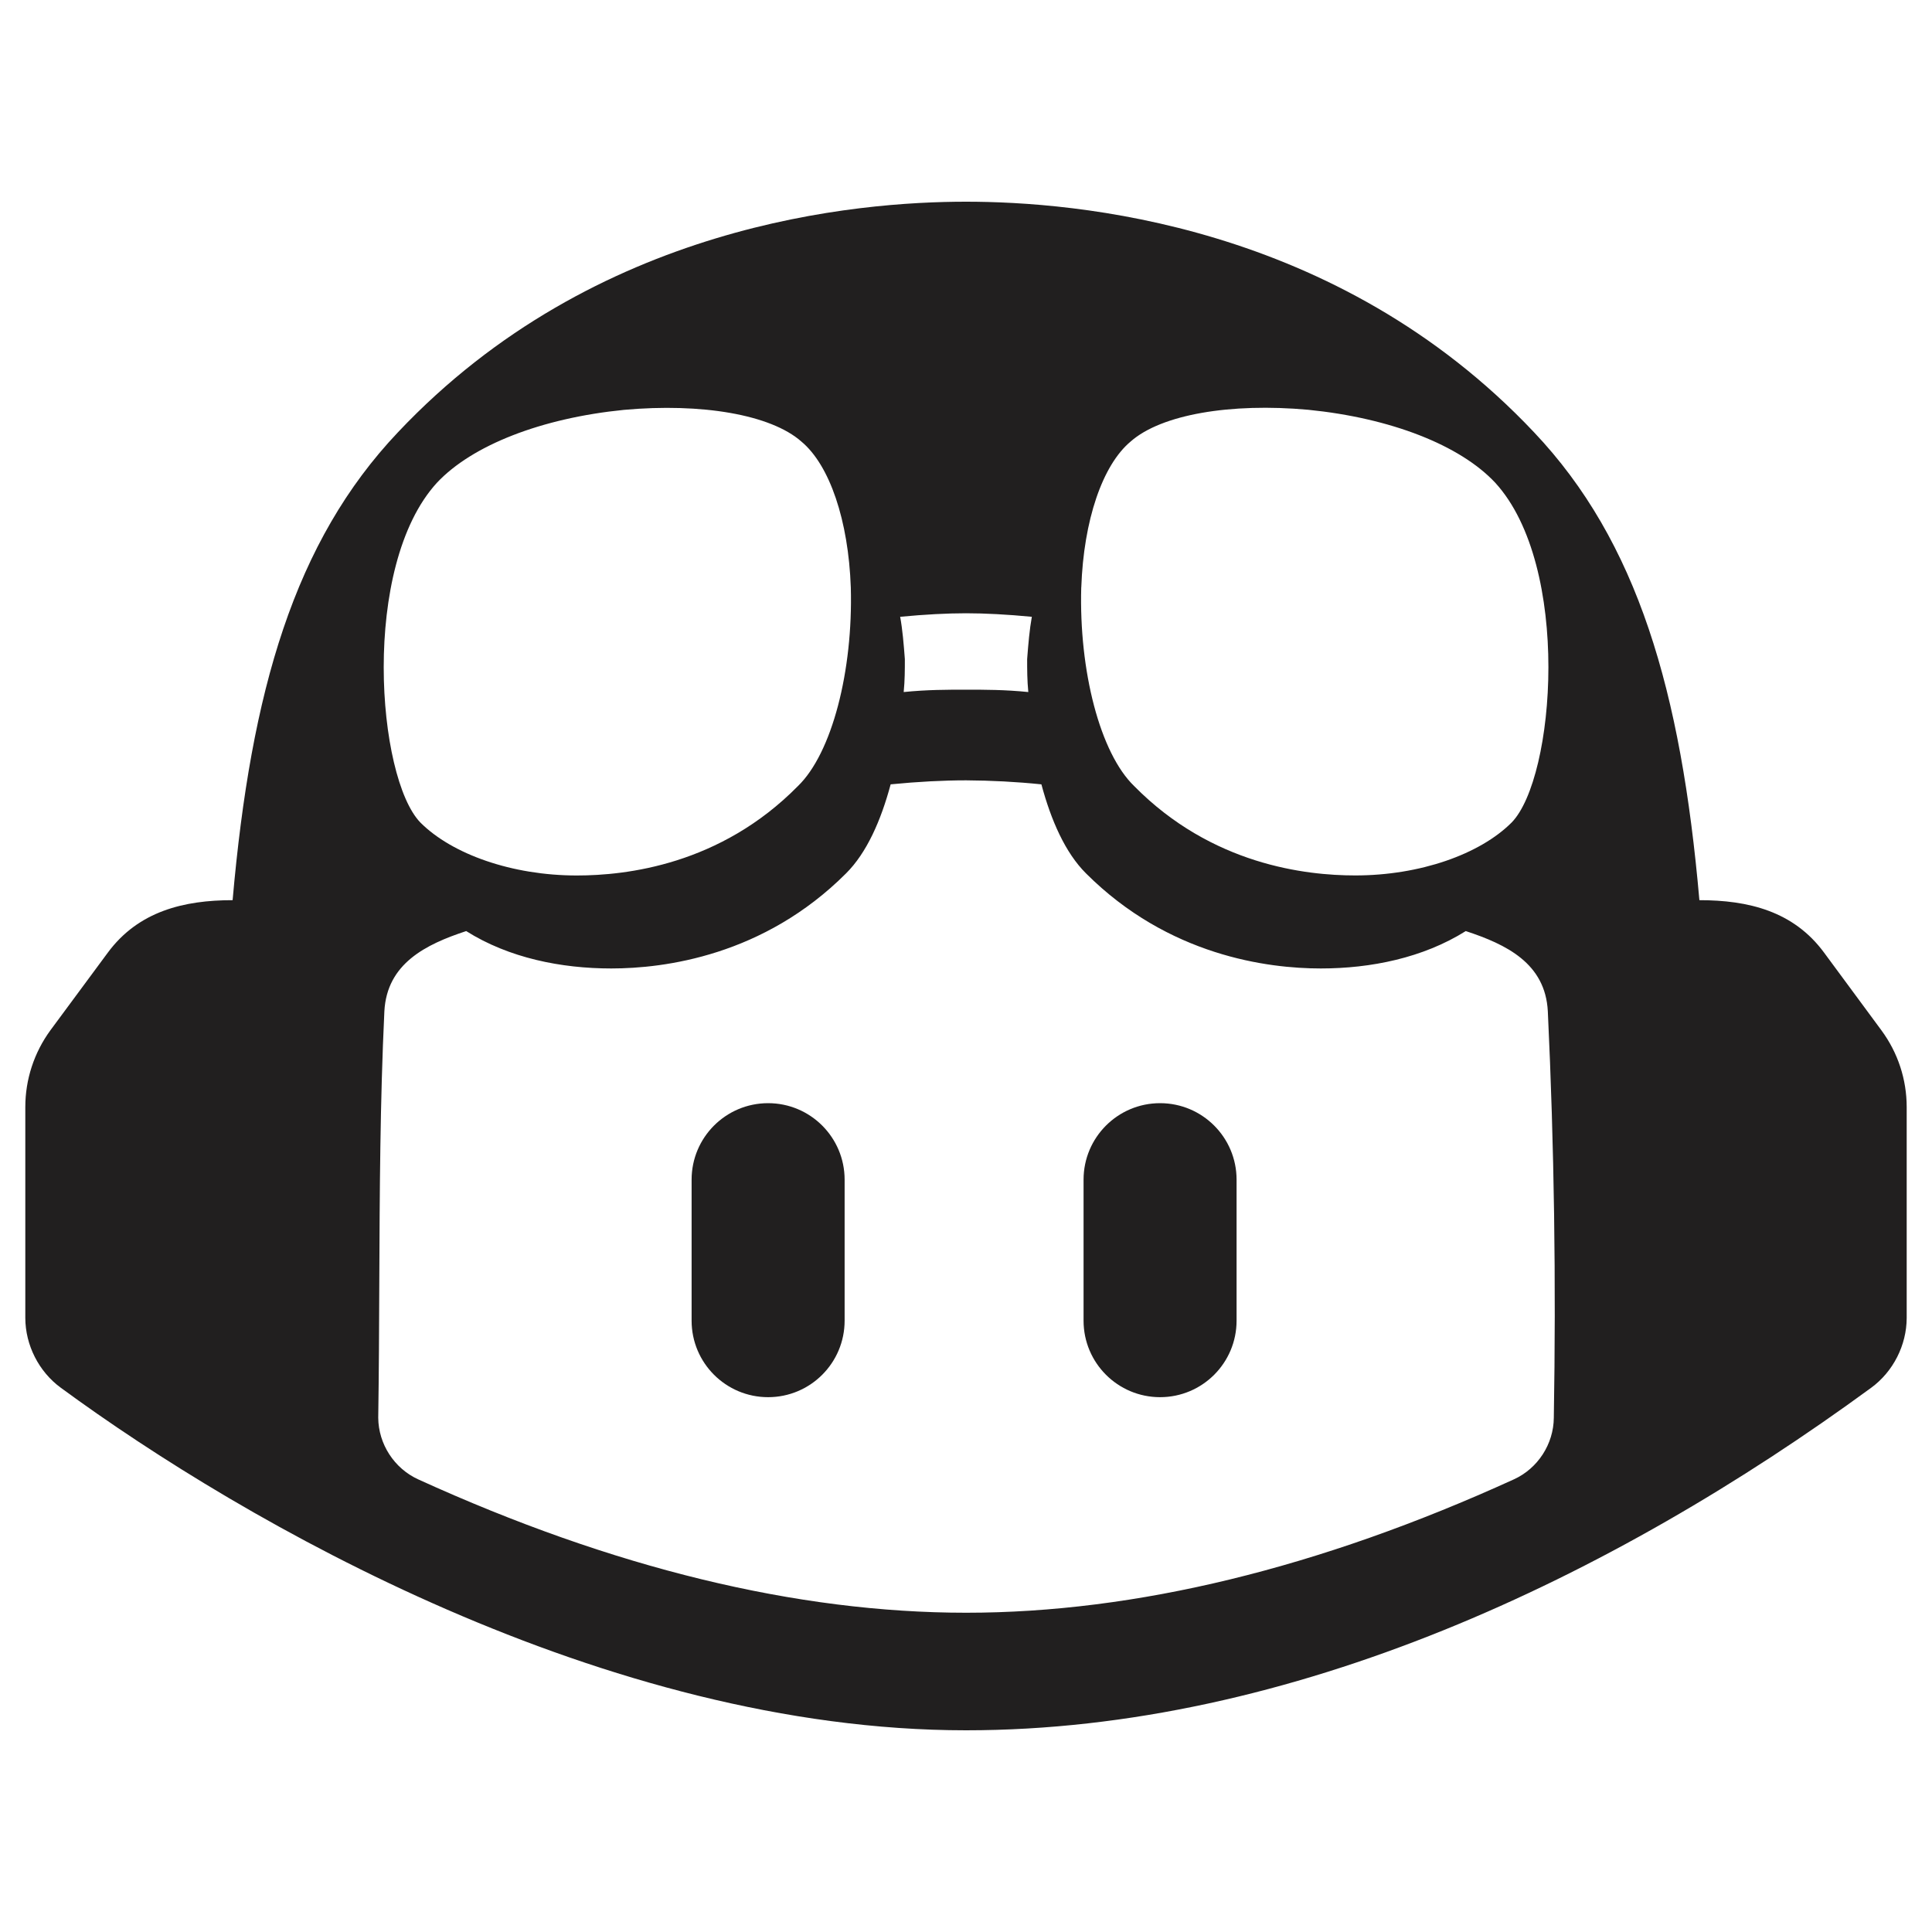
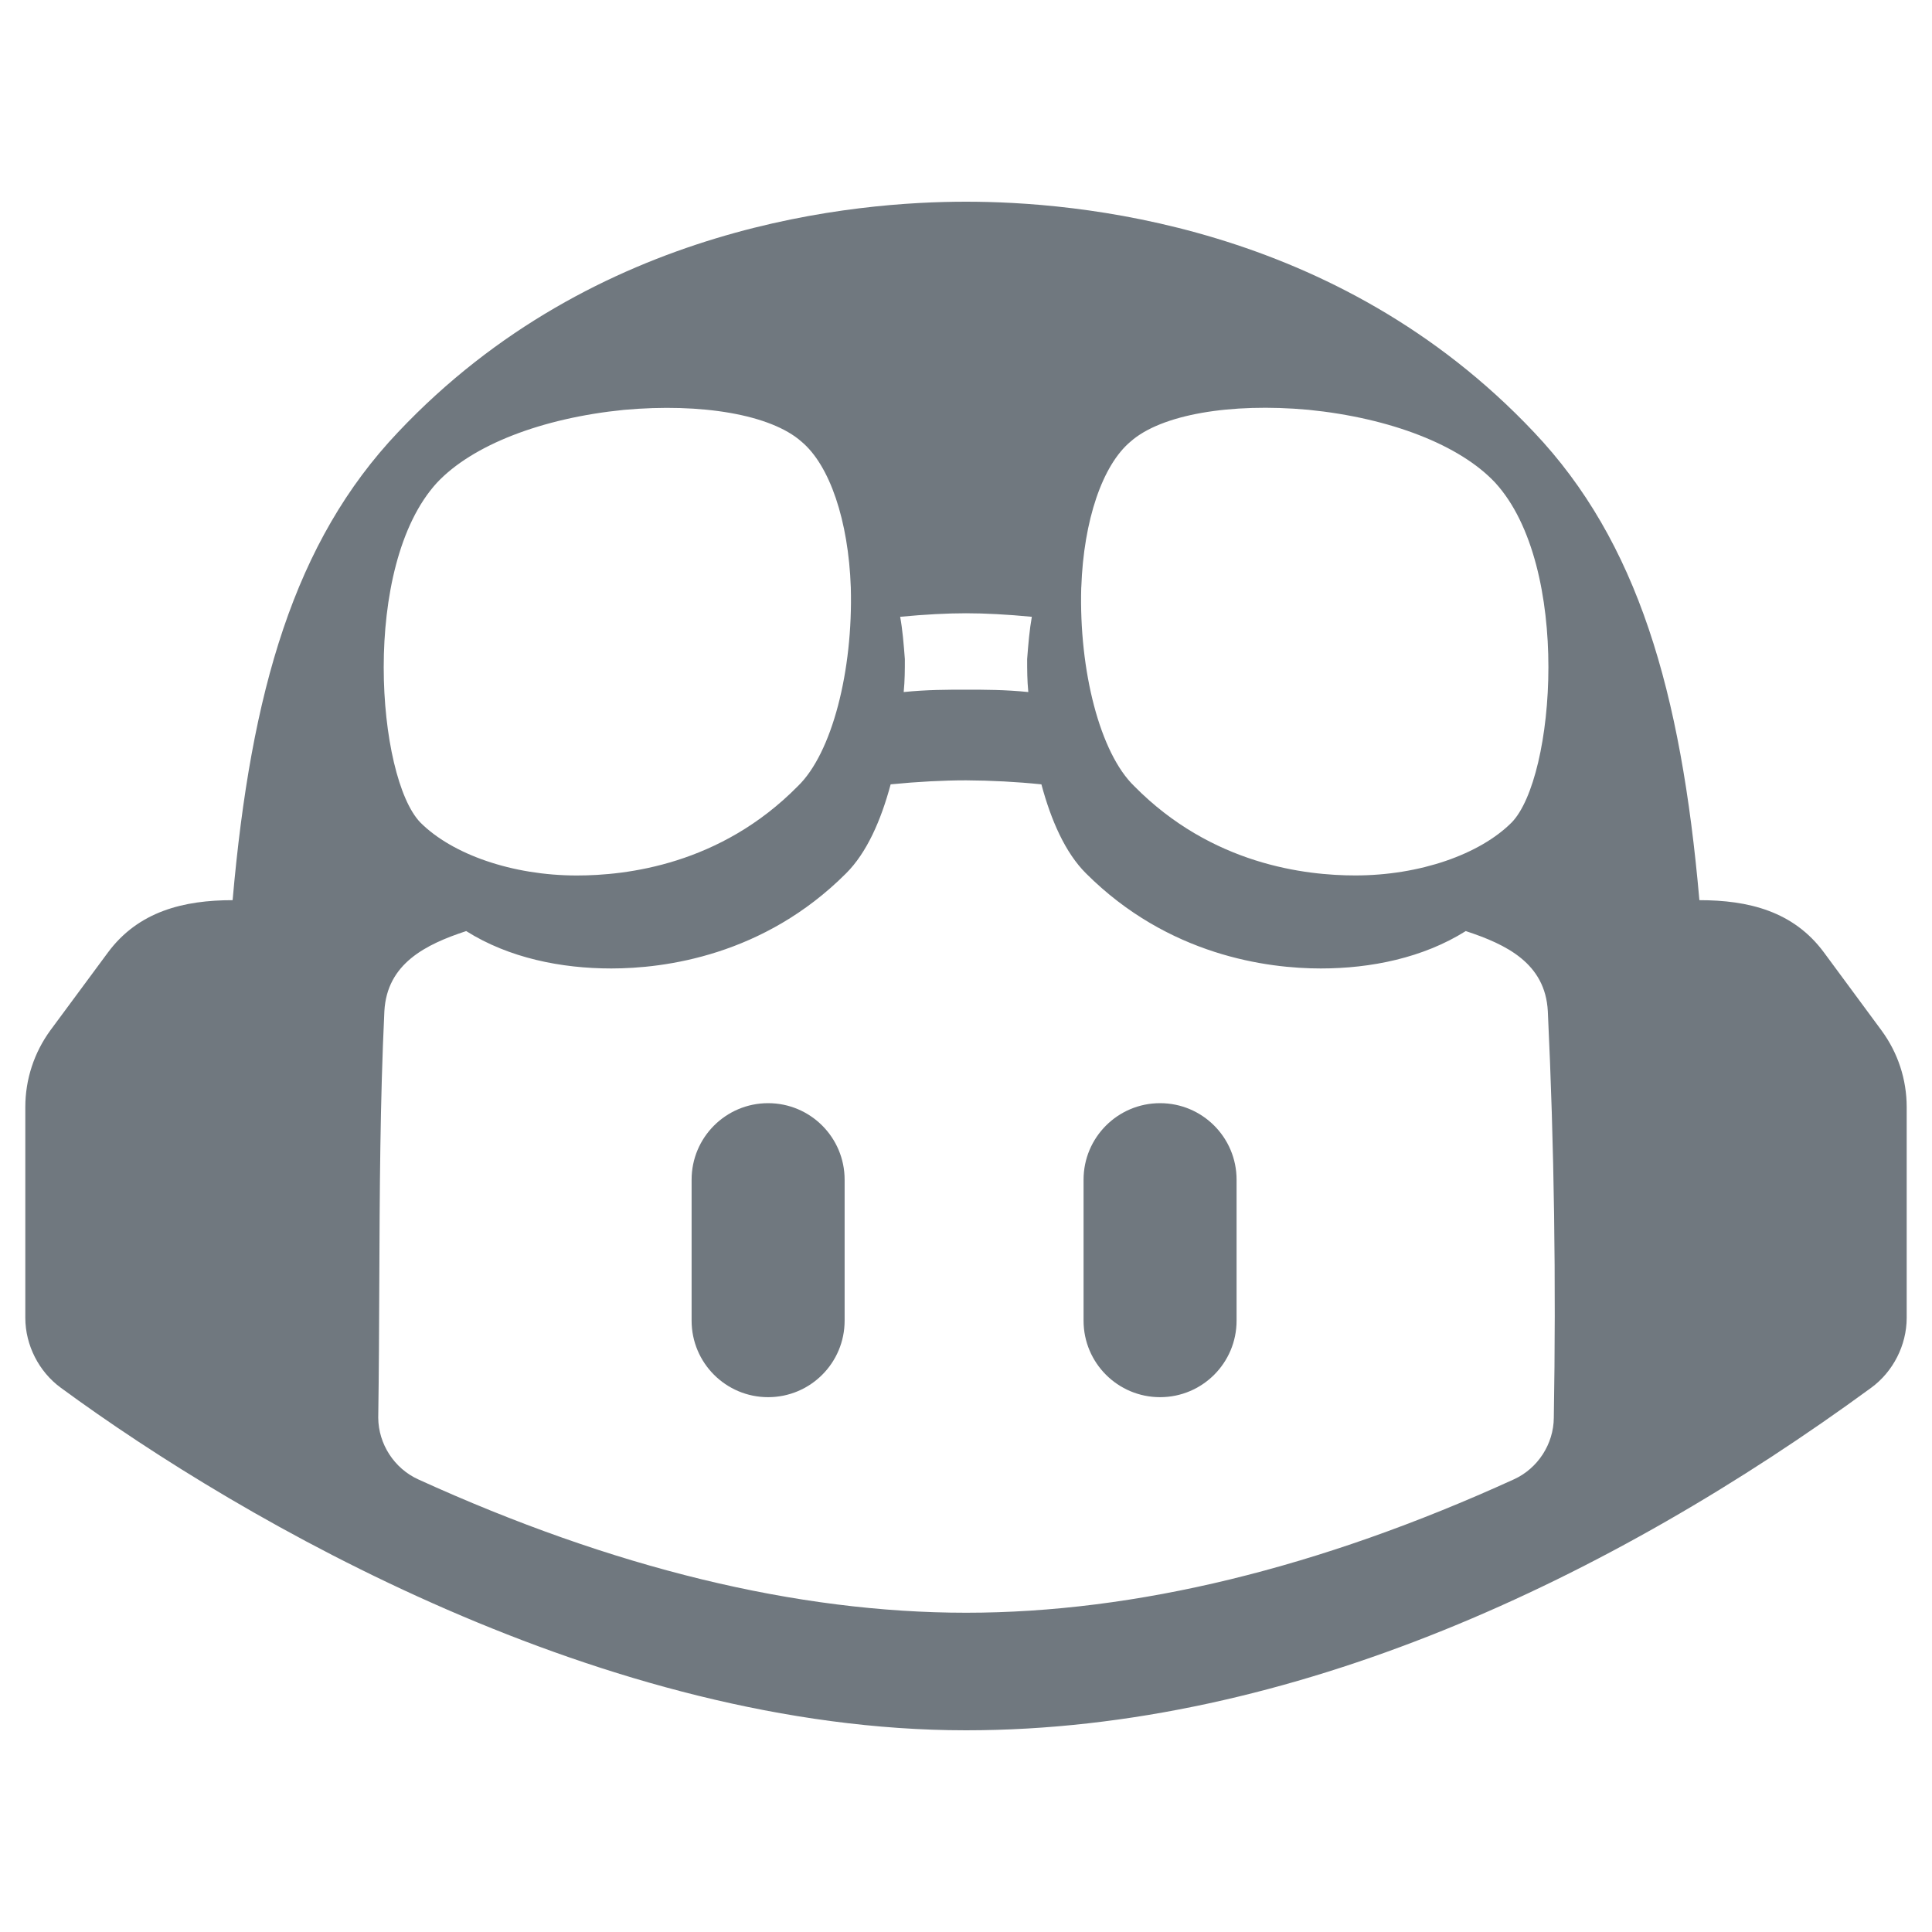
<svg xmlns="http://www.w3.org/2000/svg" width="40" height="40" fill="currentColor" version="1.1">
  <g>
    <g stroke="null" id="svg_21">
-       <path fill="#211f1f" stroke="null" d="m14.319,24.424c0,-0.875 0.709,-1.584 1.584,-1.584c0.875,0 1.584,0.709 1.584,1.584l0,2.919c0,0.875 -0.709,1.584 -1.584,1.584c-0.875,0 -1.584,-0.709 -1.584,-1.584l0,-2.919z" id="path28" />
-       <path fill="#211f1f" stroke="null" d="m24.018,22.84c-0.875,0 -1.584,0.709 -1.584,1.584l0,2.919c0,0.875 0.709,1.584 1.584,1.584c0.875,0 1.584,-0.709 1.584,-1.584l0,-2.919c0,-0.875 -0.709,-1.584 -1.584,-1.584z" id="path30" />
-       <path fill="#211f1f" stroke="null" fill-rule="evenodd" clip-rule="evenodd" d="m39.476,22.921l0,4.365c-0.001,0.564 -0.28,1.113 -0.735,1.446c-5.369,3.93 -11.993,7.092 -18.741,7.092c-7.466,0 -14.94,-4.302 -18.741,-7.092c-0.455,-0.333 -0.734,-0.882 -0.735,-1.446l0,-4.365c0,-0.575 0.183,-1.13 0.521,-1.592l1.186,-1.604c0.635,-0.861 1.579,-1.088 2.585,-1.088c0.38,-4.333 1.278,-7.425 3.425,-9.689c4.09,-4.333 9.519,-4.772 11.759,-4.772c2.24,0 7.669,0.438 11.759,4.772c2.145,2.264 3.046,5.356 3.425,9.689c1.008,0 1.948,0.224 2.583,1.088l1.186,1.607c0.341,0.463 0.523,1.015 0.523,1.59zm-7.43,-1.984c-0.052,-0.994 -0.859,-1.384 -1.699,-1.66c-0.886,0.556 -1.967,0.774 -3.002,0.774c-1.1,0 -3.153,-0.263 -4.859,-1.967c-0.431,-0.428 -0.725,-1.1 -0.925,-1.845c-0.518,-0.053 -1.038,-0.08 -1.558,-0.083c-0.463,0 -0.996,0.027 -1.563,0.083c-0.2,0.745 -0.494,1.417 -0.925,1.845c-1.704,1.704 -3.759,1.967 -4.859,1.967c-1.035,0 -2.119,-0.216 -3.004,-0.774c-0.837,0.275 -1.641,0.672 -1.694,1.66c-0.089,1.869 -0.097,3.735 -0.105,5.603c-0.004,0.937 -0.008,1.875 -0.022,2.813c0.004,0.545 0.332,1.05 0.828,1.276c4.029,1.836 7.839,2.761 11.345,2.761c3.501,0 7.311,-0.925 11.338,-2.761c0.496,-0.225 0.824,-0.731 0.828,-1.276c0.048,-2.803 0.009,-5.616 -0.124,-8.416l0.002,0zm-23.342,-3.907c0.657,0.657 1.899,1.096 3.238,1.096c1.022,0 2.97,-0.219 4.577,-1.85c0.706,-0.682 1.144,-2.386 1.096,-4.114c-0.049,-1.388 -0.438,-2.532 -1.022,-3.019c-0.633,-0.56 -2.069,-0.803 -3.676,-0.657c-1.704,0.17 -3.141,0.73 -3.871,1.509c-1.582,1.729 -1.242,6.111 -0.341,7.036zm9.933,-4.26c0.049,0.268 0.073,0.56 0.097,0.876c0,0.219 0,0.438 -0.024,0.682c0.487,-0.049 0.901,-0.049 1.29,-0.049c0.389,0 0.803,0 1.29,0.049c-0.024,-0.243 -0.024,-0.463 -0.024,-0.682c0.024,-0.316 0.049,-0.609 0.097,-0.876c-0.511,-0.049 -0.974,-0.073 -1.363,-0.073c-0.39,0 -0.852,0.024 -1.363,0.073zm3.749,-0.609c-0.049,1.729 0.39,3.433 1.096,4.114c1.607,1.631 3.554,1.85 4.577,1.85c1.339,0 2.581,-0.438 3.238,-1.096c0.901,-0.925 1.242,-5.307 -0.341,-7.036c-0.73,-0.779 -2.167,-1.339 -3.871,-1.509c-1.607,-0.146 -3.043,0.097 -3.676,0.657c-0.584,0.487 -0.974,1.631 -1.022,3.019z" id="path32" />
+       <path fill="#70787f" stroke="null" d="m14.319,24.424c0,-0.875 0.709,-1.584 1.584,-1.584c0.875,0 1.584,0.709 1.584,1.584l0,2.919c0,0.875 -0.709,1.584 -1.584,1.584c-0.875,0 -1.584,-0.709 -1.584,-1.584l0,-2.919z" id="path28" />
+       <path fill="#70787f" stroke="null" d="m24.018,22.84c-0.875,0 -1.584,0.709 -1.584,1.584l0,2.919c0,0.875 0.709,1.584 1.584,1.584c0.875,0 1.584,-0.709 1.584,-1.584l0,-2.919c0,-0.875 -0.709,-1.584 -1.584,-1.584z" id="path30" />
+       <path fill="#70787f" stroke="null" fill-rule="evenodd" clip-rule="evenodd" d="m39.476,22.921l0,4.365c-0.001,0.564 -0.28,1.113 -0.735,1.446c-5.369,3.93 -11.993,7.092 -18.741,7.092c-7.466,0 -14.94,-4.302 -18.741,-7.092c-0.455,-0.333 -0.734,-0.882 -0.735,-1.446l0,-4.365c0,-0.575 0.183,-1.13 0.521,-1.592l1.186,-1.604c0.635,-0.861 1.579,-1.088 2.585,-1.088c0.38,-4.333 1.278,-7.425 3.425,-9.689c4.09,-4.333 9.519,-4.772 11.759,-4.772c2.24,0 7.669,0.438 11.759,4.772c2.145,2.264 3.046,5.356 3.425,9.689c1.008,0 1.948,0.224 2.583,1.088l1.186,1.607c0.341,0.463 0.523,1.015 0.523,1.59zm-7.43,-1.984c-0.052,-0.994 -0.859,-1.384 -1.699,-1.66c-0.886,0.556 -1.967,0.774 -3.002,0.774c-1.1,0 -3.153,-0.263 -4.859,-1.967c-0.431,-0.428 -0.725,-1.1 -0.925,-1.845c-0.518,-0.053 -1.038,-0.08 -1.558,-0.083c-0.463,0 -0.996,0.027 -1.563,0.083c-0.2,0.745 -0.494,1.417 -0.925,1.845c-1.704,1.704 -3.759,1.967 -4.859,1.967c-1.035,0 -2.119,-0.216 -3.004,-0.774c-0.837,0.275 -1.641,0.672 -1.694,1.66c-0.089,1.869 -0.097,3.735 -0.105,5.603c-0.004,0.937 -0.008,1.875 -0.022,2.813c0.004,0.545 0.332,1.05 0.828,1.276c4.029,1.836 7.839,2.761 11.345,2.761c3.501,0 7.311,-0.925 11.338,-2.761c0.496,-0.225 0.824,-0.731 0.828,-1.276c0.048,-2.803 0.009,-5.616 -0.124,-8.416l0.002,0zm-23.342,-3.907c0.657,0.657 1.899,1.096 3.238,1.096c1.022,0 2.97,-0.219 4.577,-1.85c0.706,-0.682 1.144,-2.386 1.096,-4.114c-0.049,-1.388 -0.438,-2.532 -1.022,-3.019c-0.633,-0.56 -2.069,-0.803 -3.676,-0.657c-1.704,0.17 -3.141,0.73 -3.871,1.509c-1.582,1.729 -1.242,6.111 -0.341,7.036zm9.933,-4.26c0.049,0.268 0.073,0.56 0.097,0.876c0,0.219 0,0.438 -0.024,0.682c0.487,-0.049 0.901,-0.049 1.29,-0.049c0.389,0 0.803,0 1.29,0.049c-0.024,-0.243 -0.024,-0.463 -0.024,-0.682c0.024,-0.316 0.049,-0.609 0.097,-0.876c-0.511,-0.049 -0.974,-0.073 -1.363,-0.073c-0.39,0 -0.852,0.024 -1.363,0.073zm3.749,-0.609c-0.049,1.729 0.39,3.433 1.096,4.114c1.607,1.631 3.554,1.85 4.577,1.85c1.339,0 2.581,-0.438 3.238,-1.096c0.901,-0.925 1.242,-5.307 -0.341,-7.036c-0.73,-0.779 -2.167,-1.339 -3.871,-1.509c-1.607,-0.146 -3.043,0.097 -3.676,0.657c-0.584,0.487 -0.974,1.631 -1.022,3.019z" id="path32" />
    </g>
  </g>
</svg>
